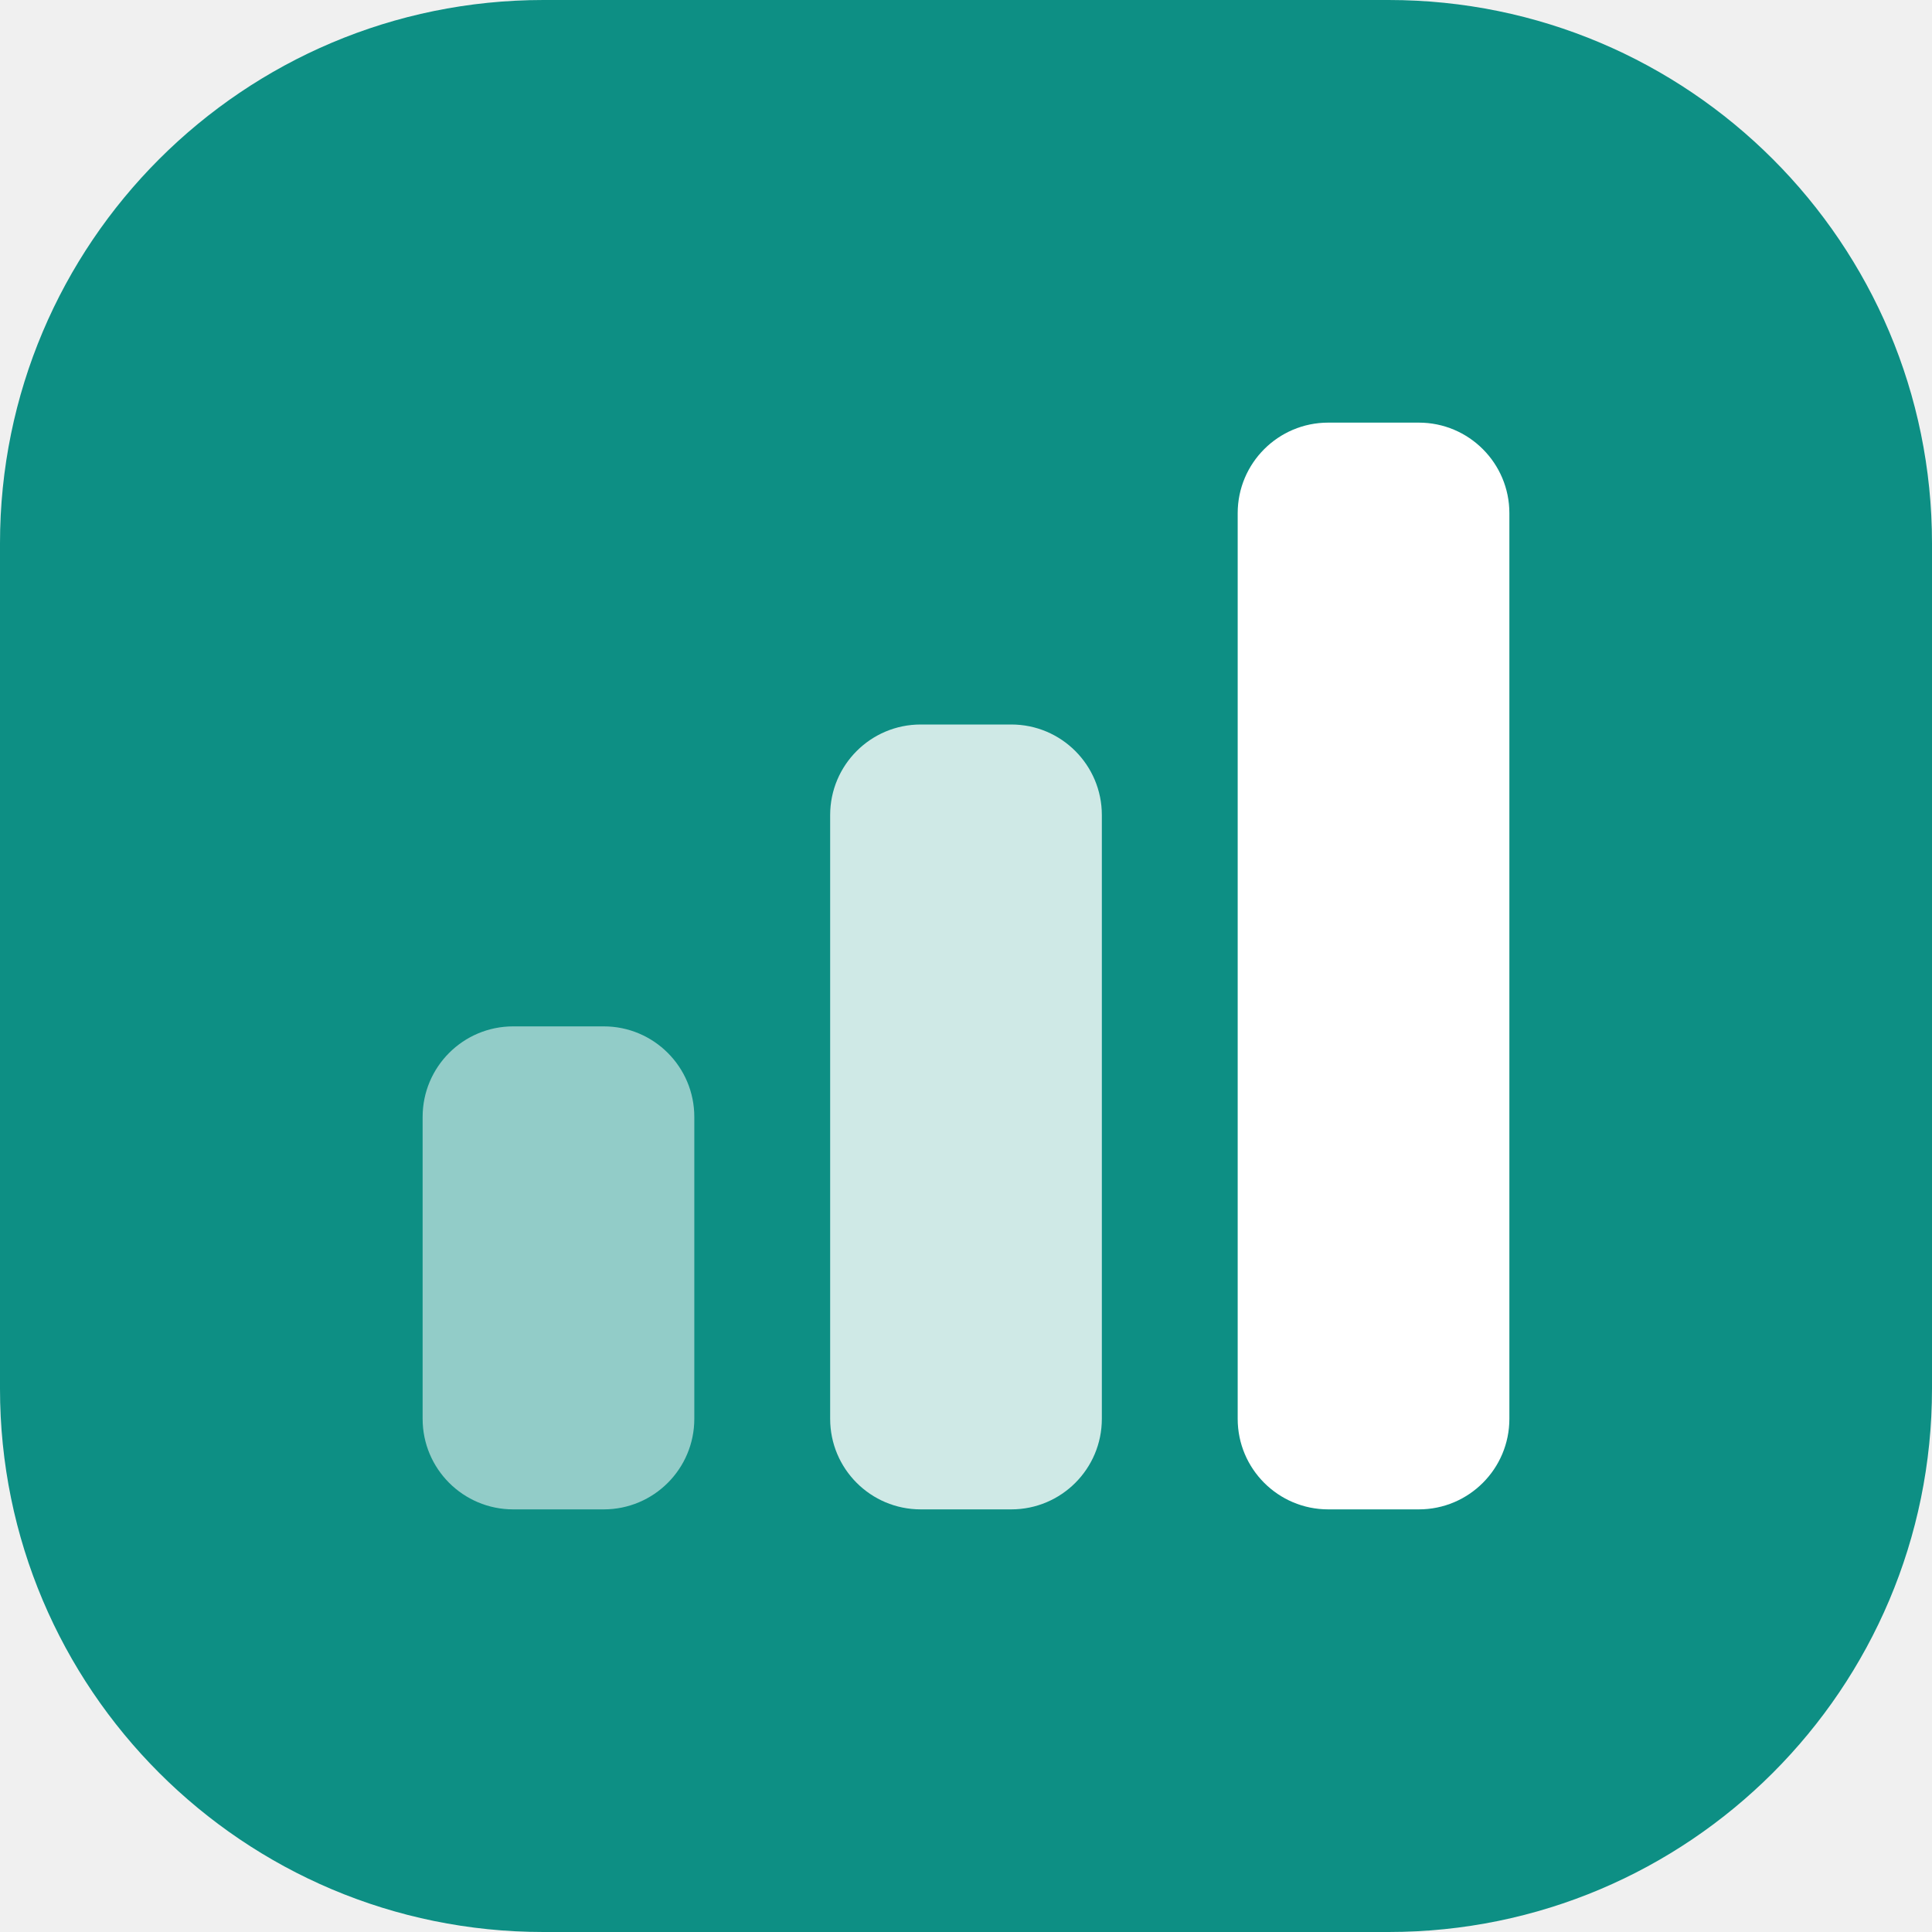
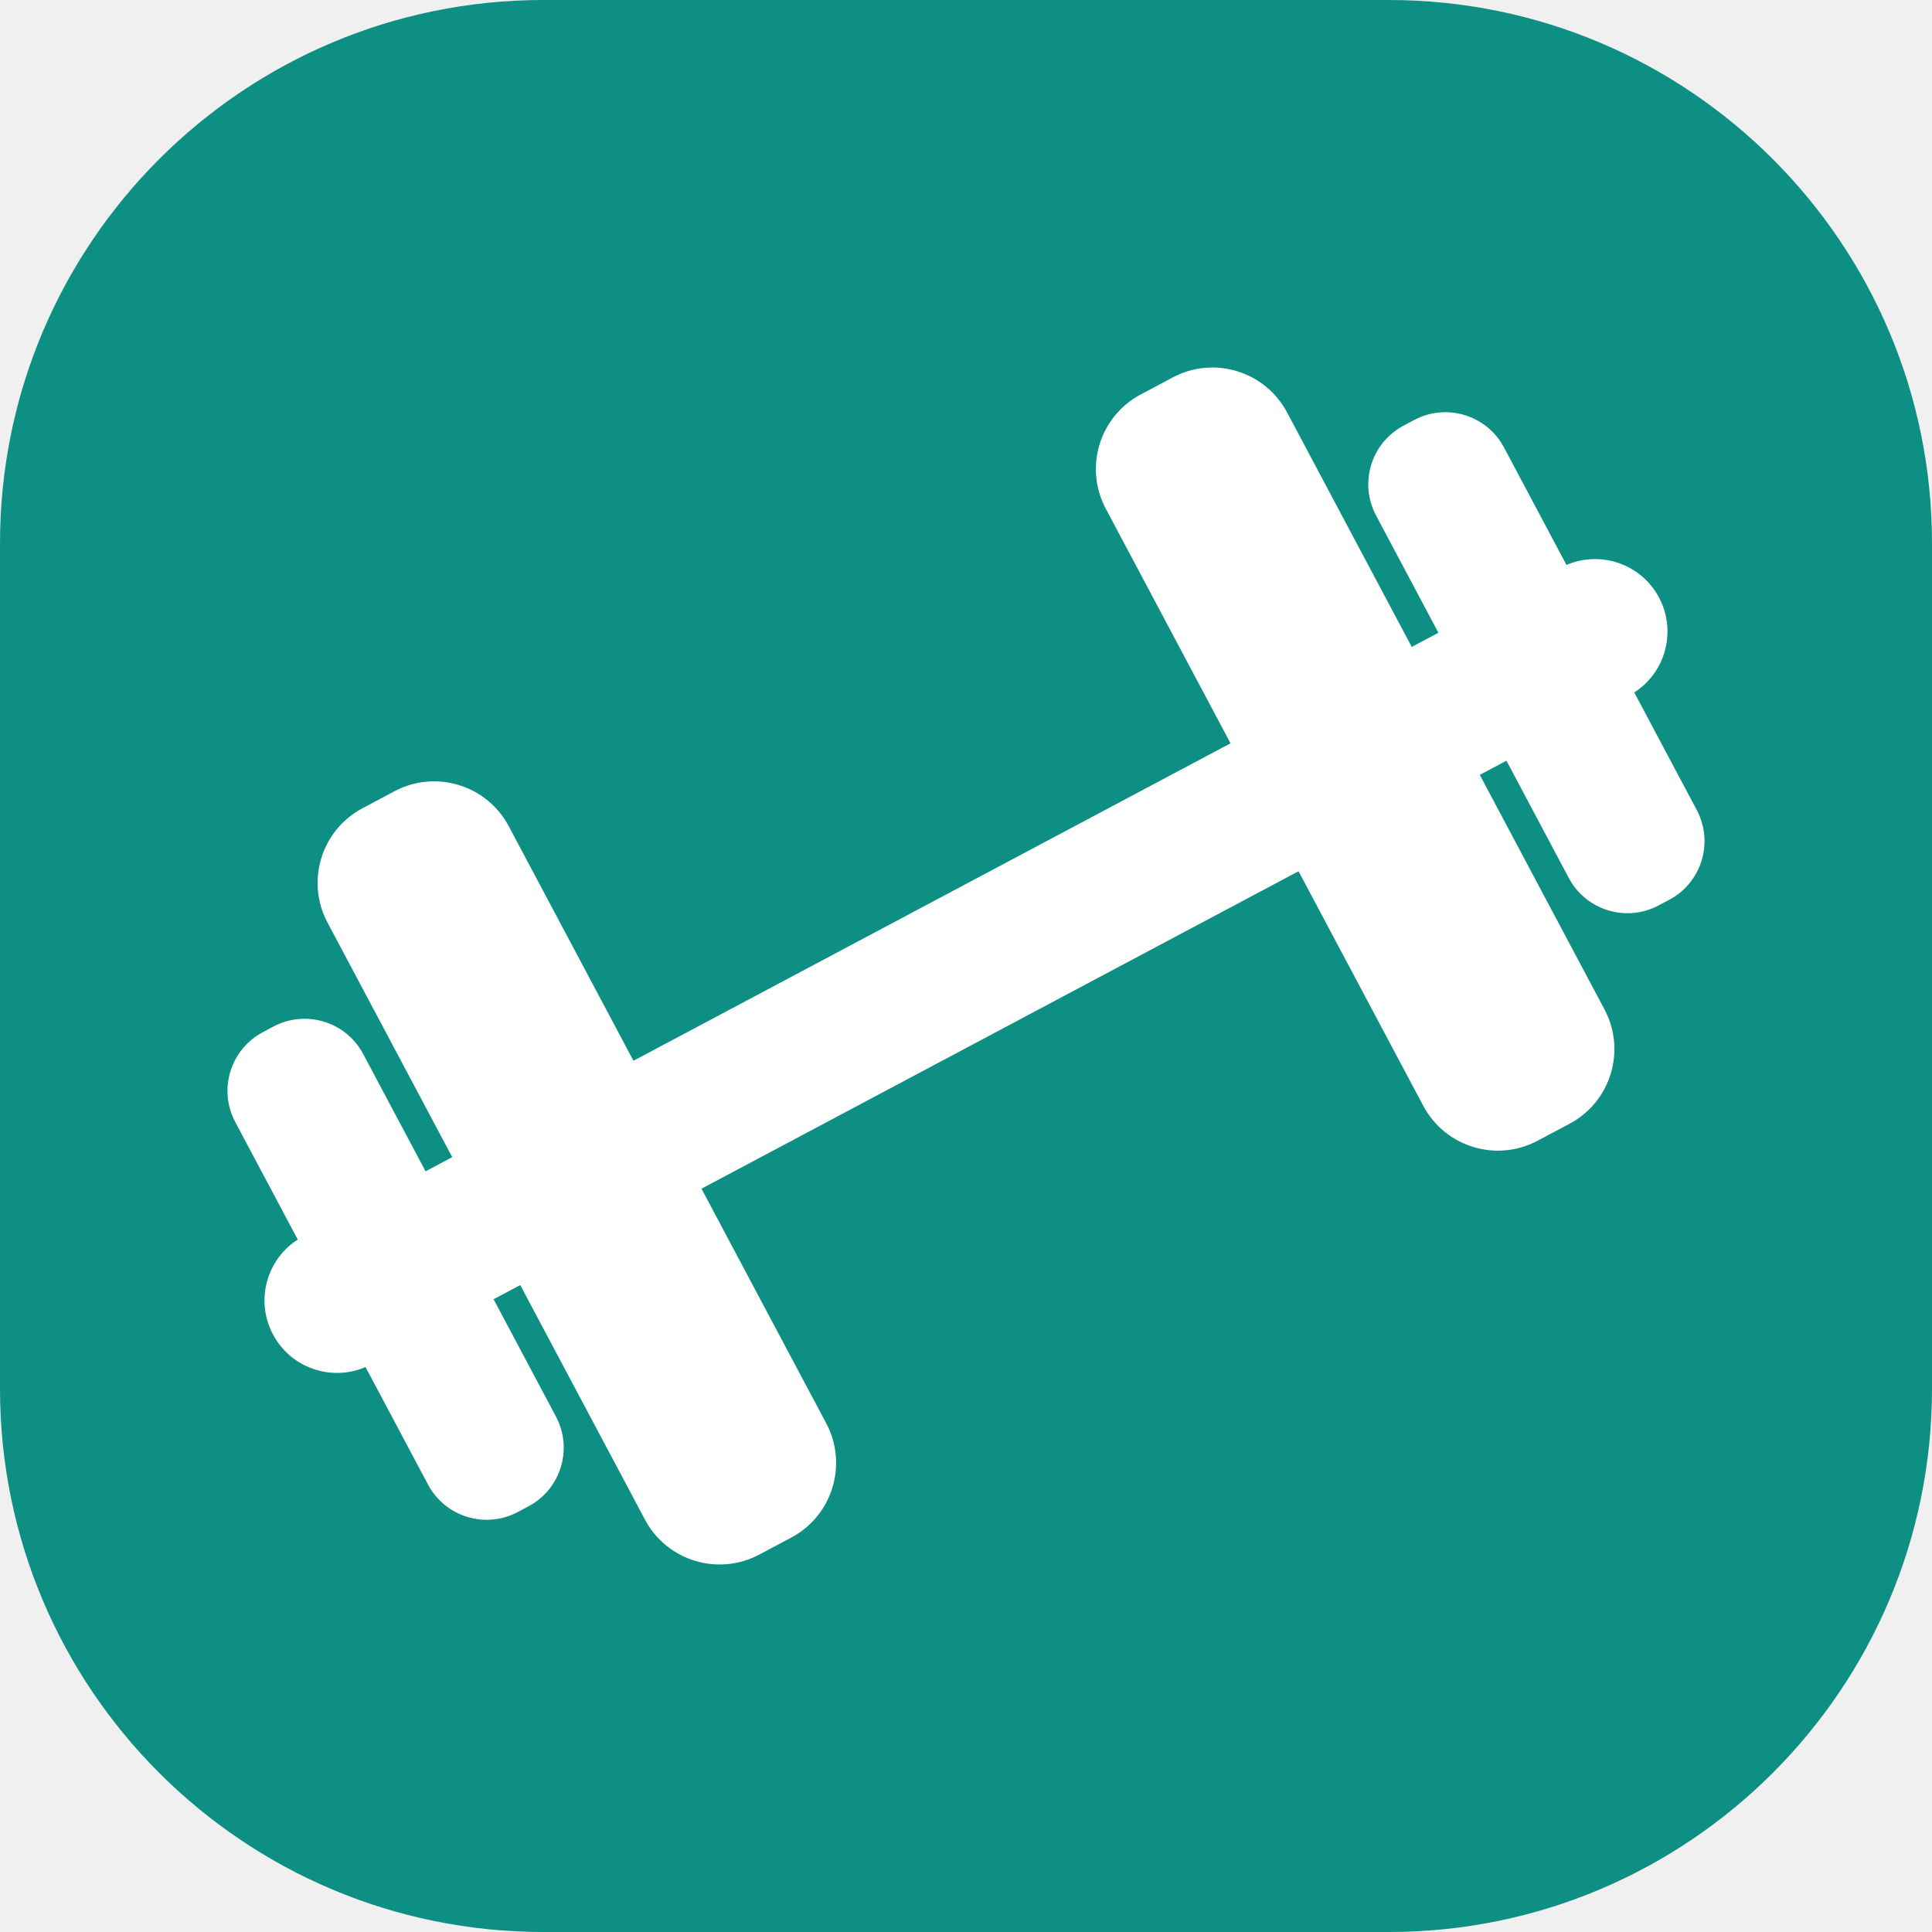
<svg xmlns="http://www.w3.org/2000/svg" viewBox="0 0 32 32">
  <rect width="32" height="32" rx="9" fill="#0d8f84" />
-   <rect x="7" y="17" width="4.5" height="8" rx="1.5" fill="#fff" opacity="0.55" />
-   <rect x="13.75" y="12" width="4.5" height="13" rx="1.5" fill="#fff" opacity="0.8" />
-   <rect x="20.5" y="7" width="4.5" height="18" rx="1.5" fill="#fff" />
+   <g transform="rotate(-28 16 16)" fill="#fff">
+     <rect x="3" y="14.8" width="26" height="2.4" rx="1.2" />
+     <rect x="7" y="9" width="3.4" height="14" rx="1.4" />
+     <rect x="21.6" y="9" width="3.4" height="14" rx="1.4" />
+     <rect x="4.1" y="11.5" width="2.4" height="9" rx="1.1" />
+     <rect x="25.5" y="11.5" width="2.4" height="9" rx="1.1" />
+   </g>
</svg>
